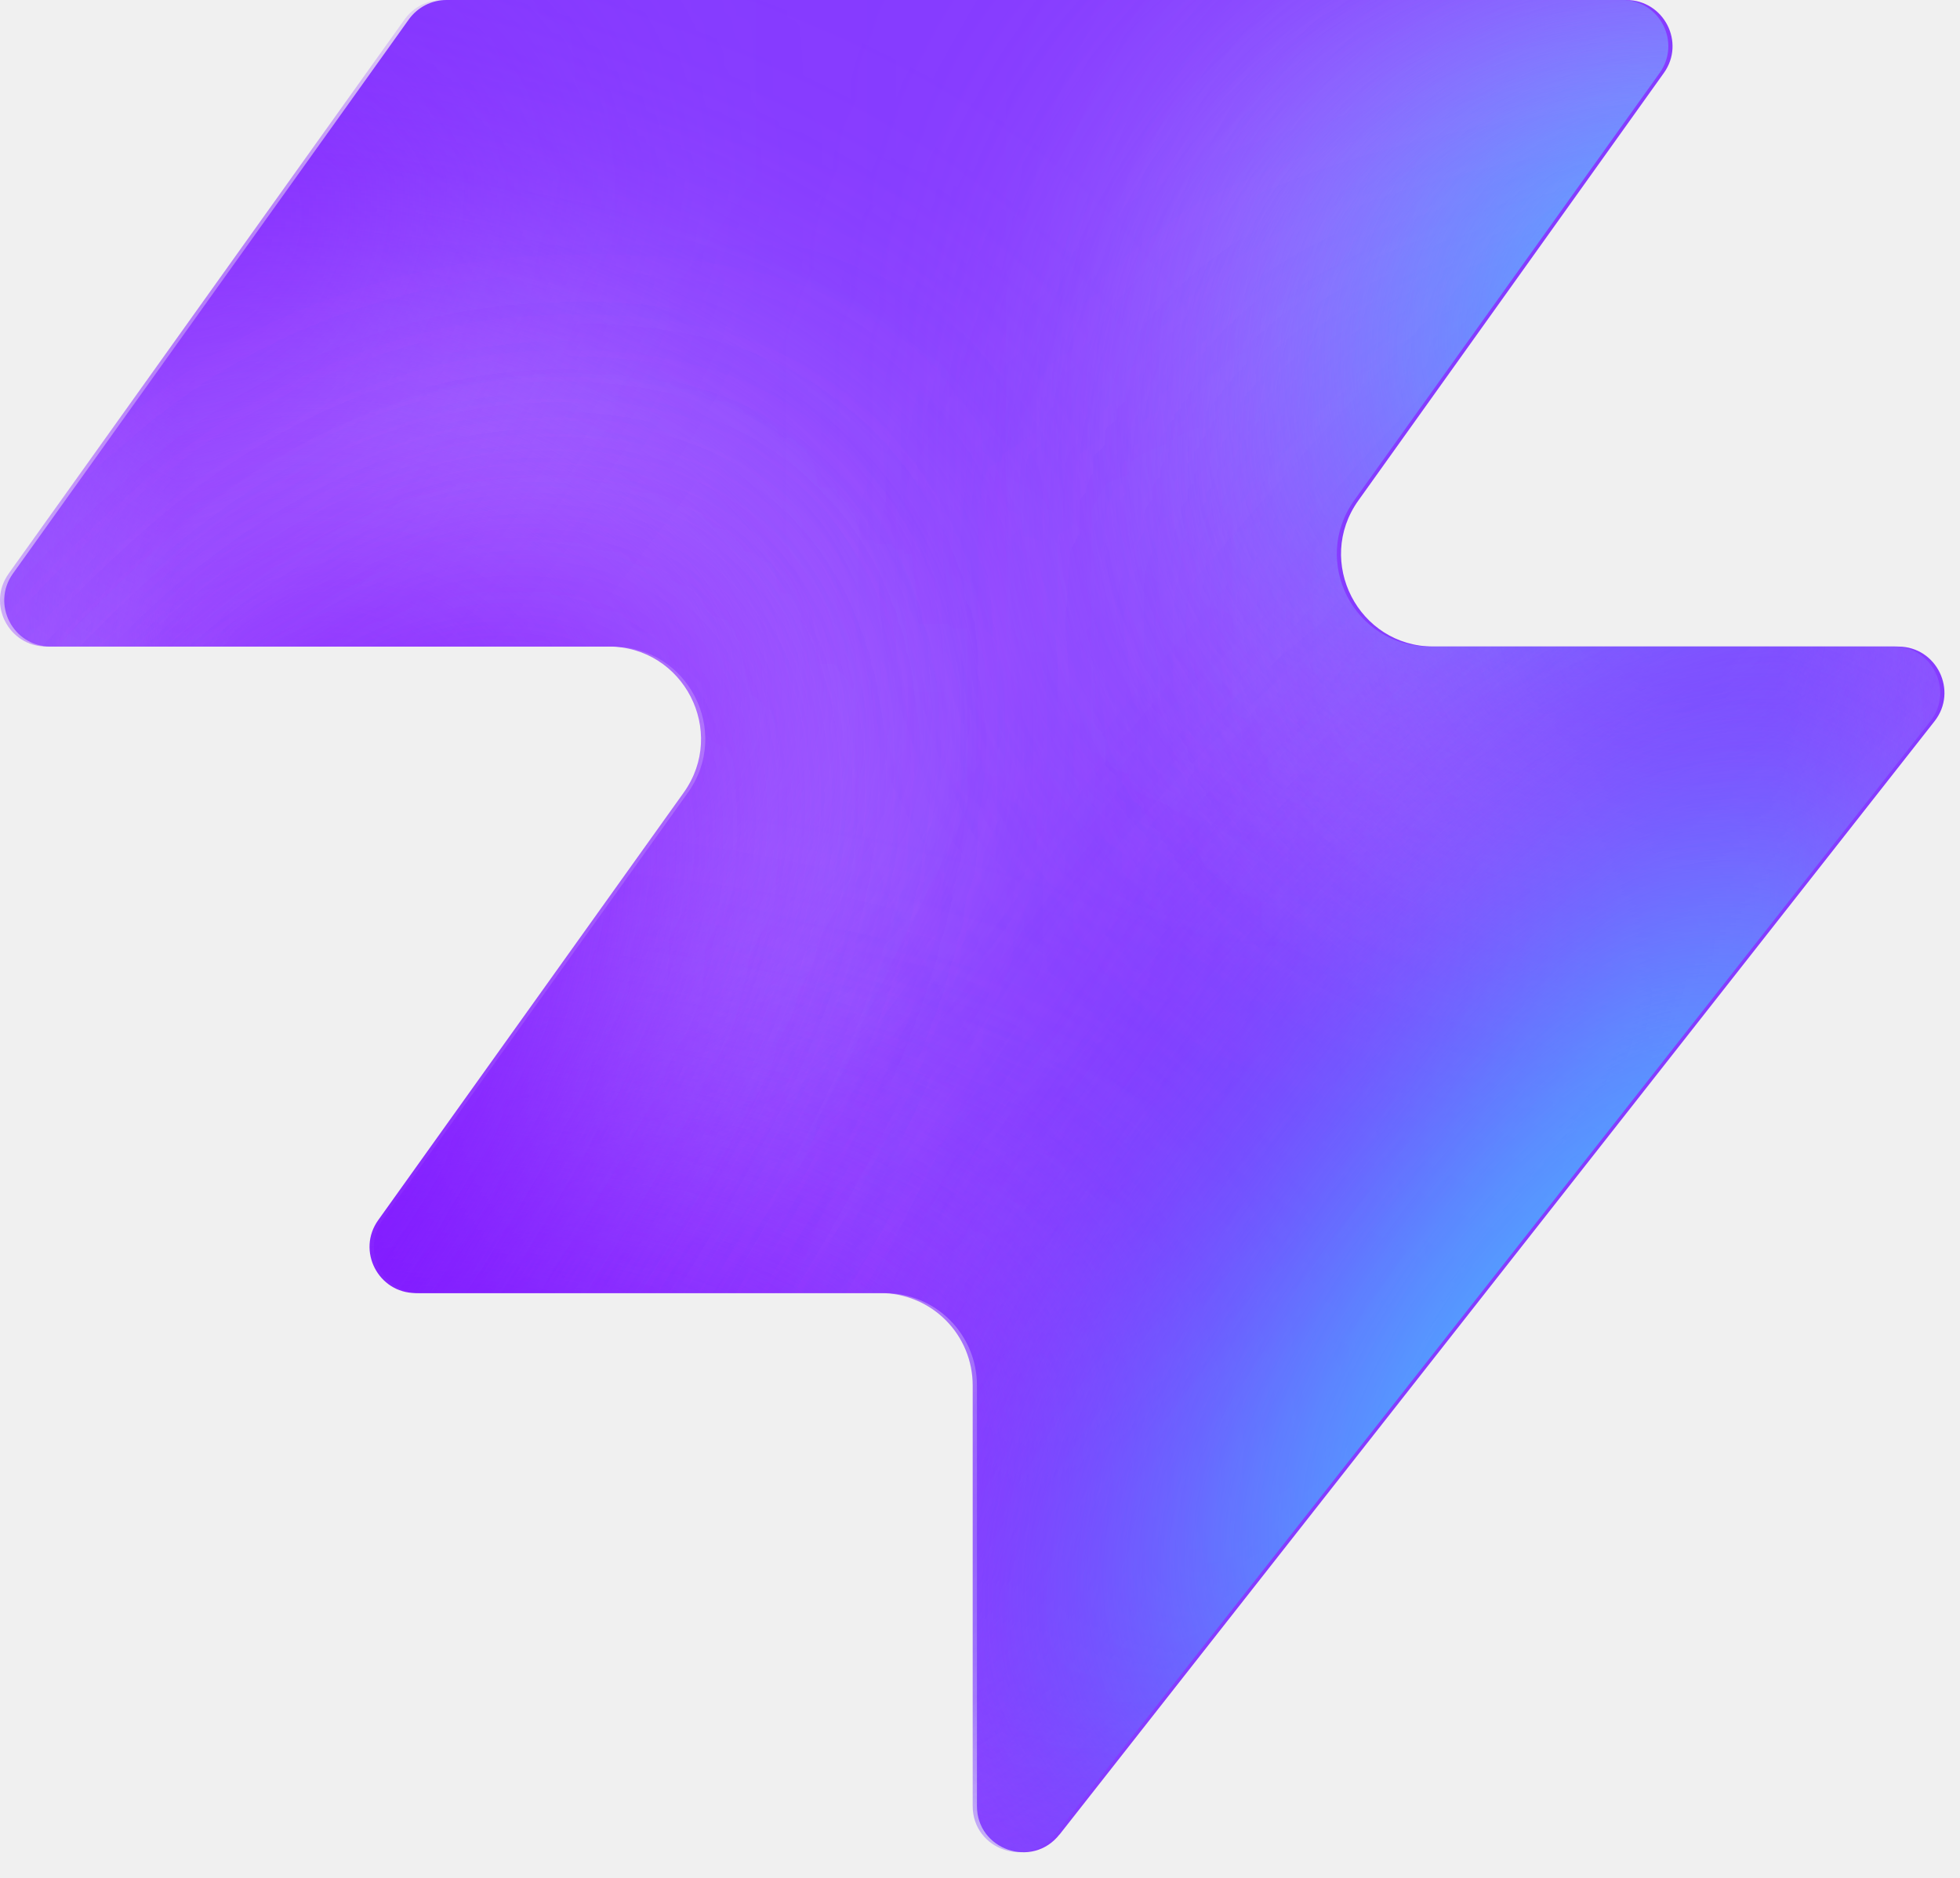
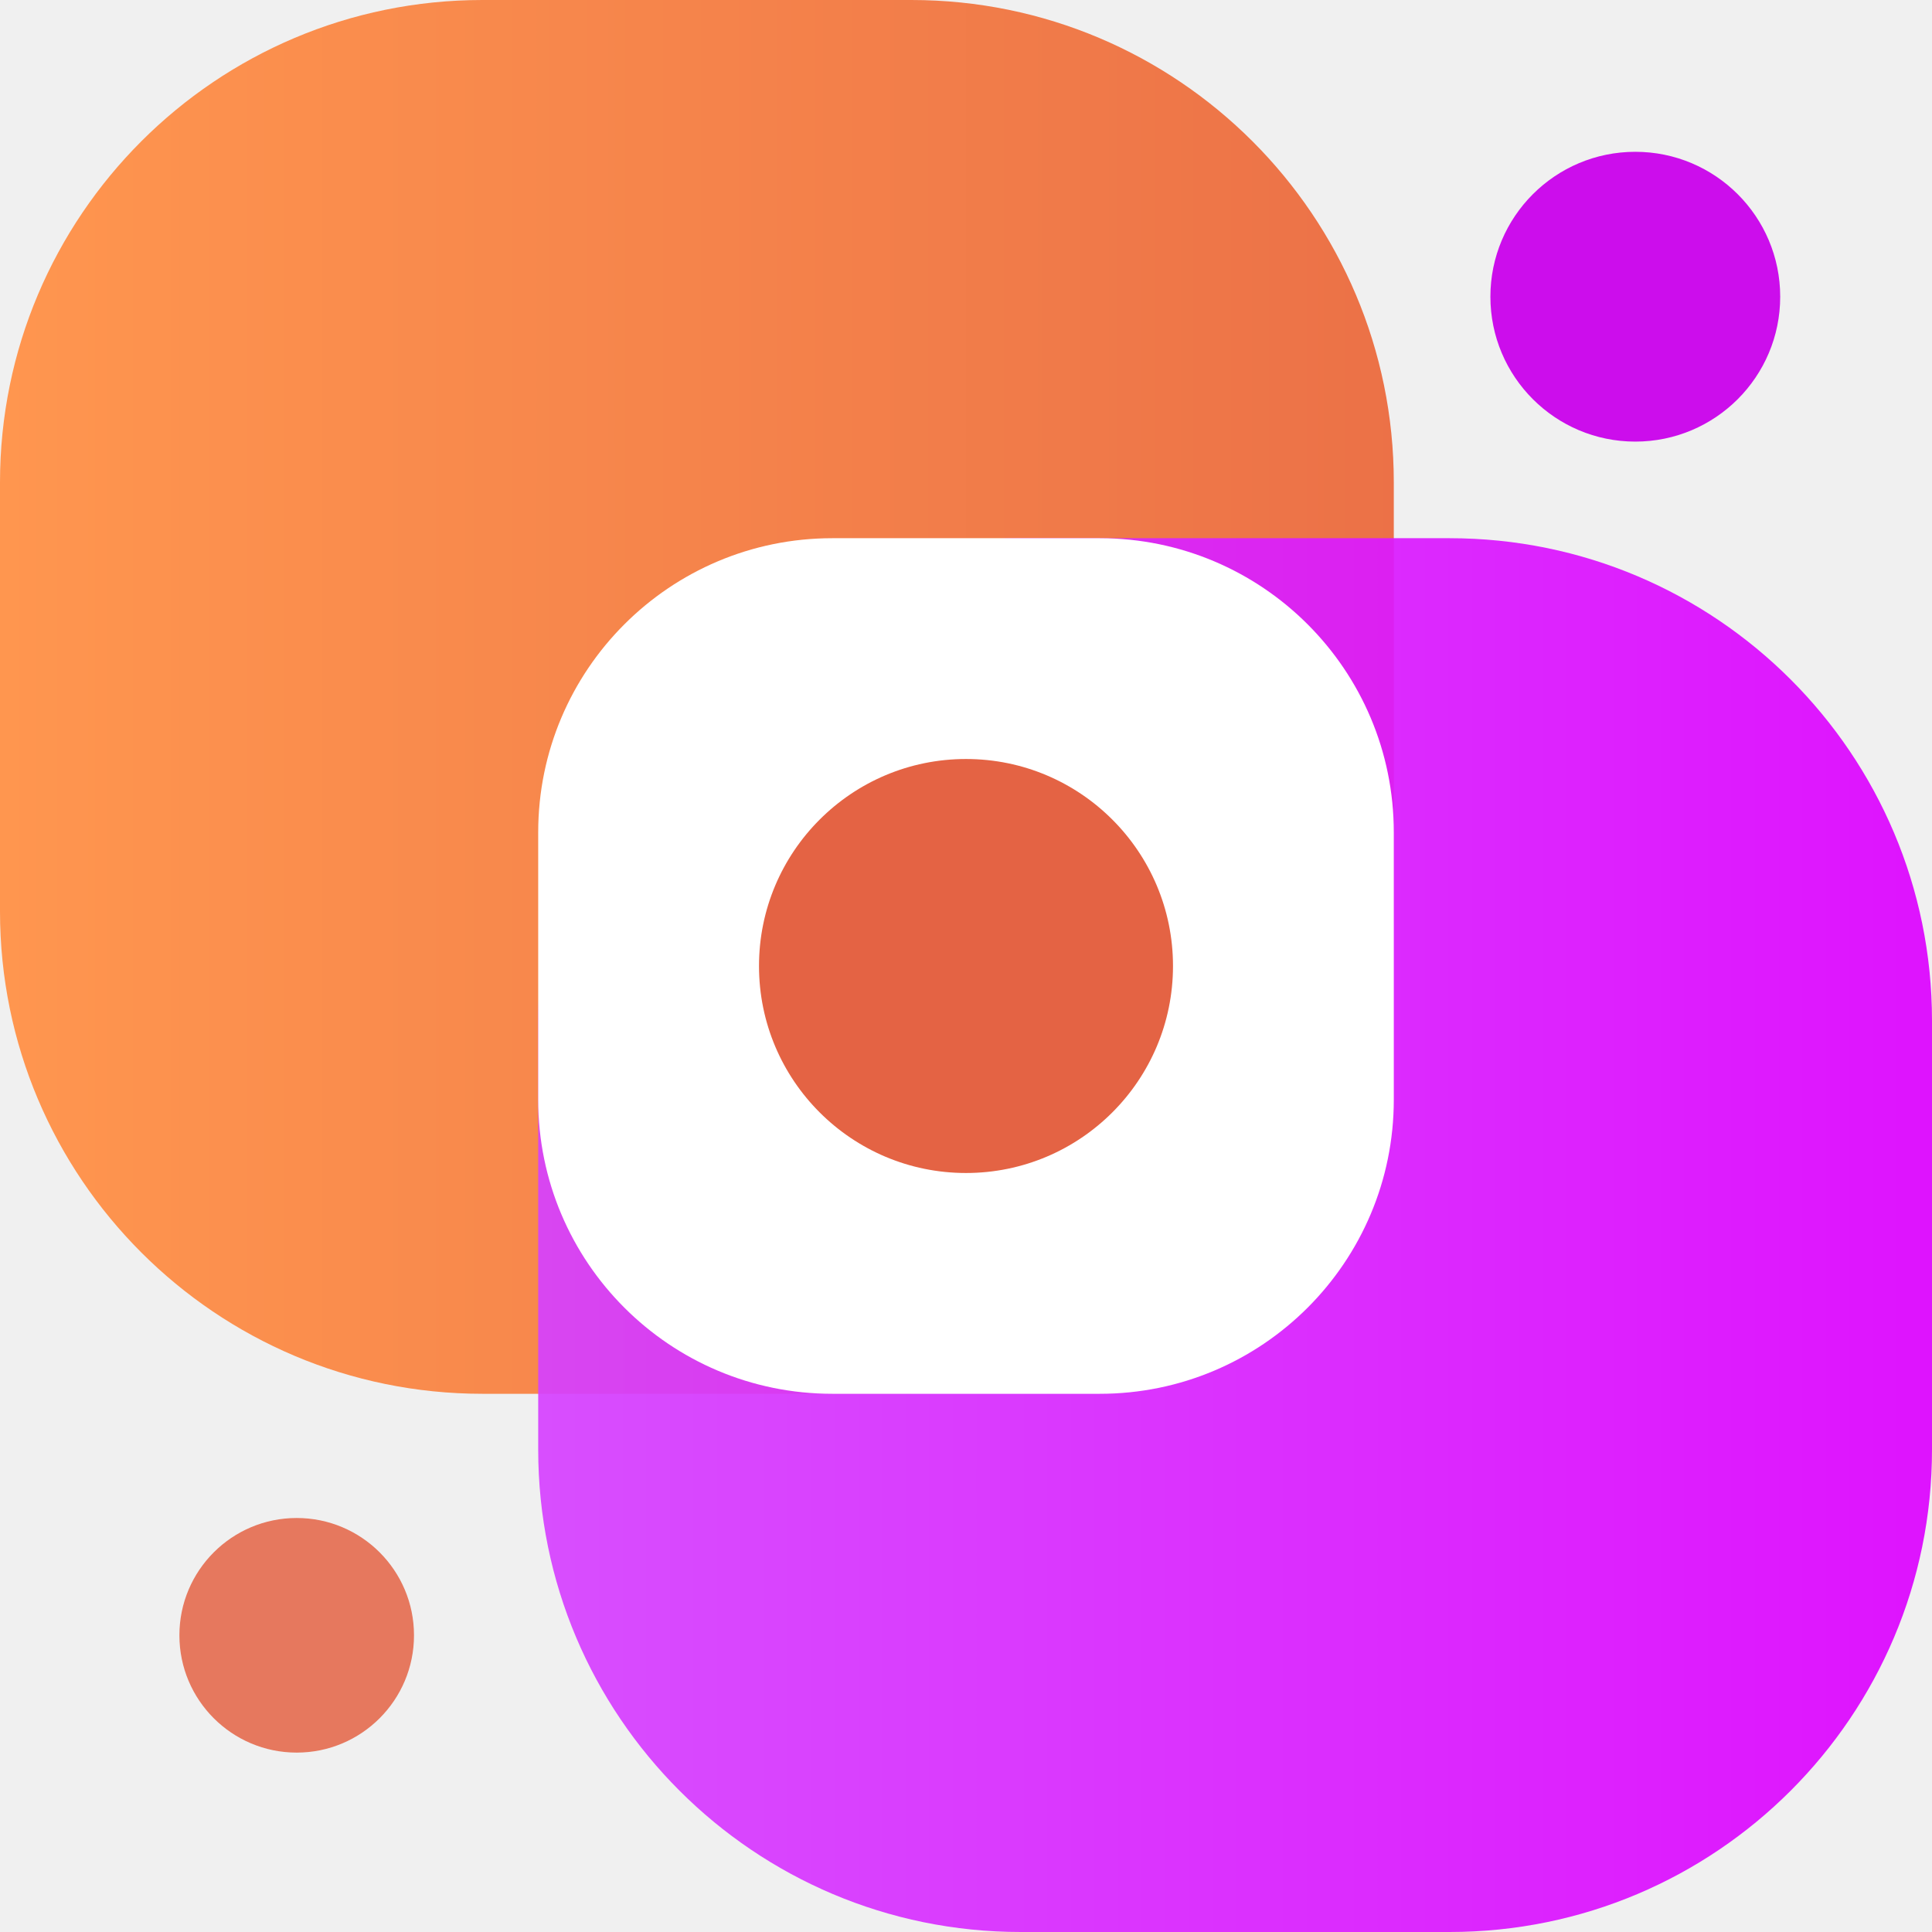
- <svg xmlns="http://www.w3.org/2000/svg" width="48" height="46" fill="none" viewBox="0 0 48 46">
-   <path fill="#863bff" d="M25.946 44.938c-.664.845-2.021.375-2.021-.698V33.937a2.26 2.26 0 0 0-2.262-2.262H10.287c-.92 0-1.456-1.04-.92-1.788l7.48-10.471c1.07-1.497 0-3.578-1.842-3.578H1.237c-.92 0-1.456-1.04-.92-1.788L10.013.474c.214-.297.556-.474.92-.474h28.894c.92 0 1.456 1.04.92 1.788l-7.48 10.471c-1.07 1.498 0 3.579 1.842 3.579h11.377c.943 0 1.473 1.088.89 1.83L25.947 44.94z" style="fill:#863bff;fill:color(display-p3 .525 .23 1);fill-opacity:1" />
-   <mask id="a" width="48" height="46" x="0" y="0" maskUnits="userSpaceOnUse" style="mask-type:alpha">
-     <path fill="#000" d="M25.842 44.938c-.664.844-2.021.375-2.021-.698V33.937a2.26 2.26 0 0 0-2.262-2.262H10.183c-.92 0-1.456-1.04-.92-1.788l7.48-10.471c1.07-1.498 0-3.579-1.842-3.579H1.133c-.92 0-1.456-1.04-.92-1.787L9.91.473c.214-.297.556-.474.92-.474h28.894c.92 0 1.456 1.04.92 1.788l-7.48 10.471c-1.07 1.498 0 3.578 1.842 3.578h11.377c.943 0 1.473 1.088.89 1.832L25.843 44.94z" style="fill:#000;fill-opacity:1" />
-   </mask>
-   <g mask="url(#a)">
-     <g filter="url(#b)">
-       <ellipse cx="5.508" cy="14.704" fill="#ede6ff" rx="5.508" ry="14.704" style="fill:#ede6ff;fill:color(display-p3 .927 .903 1);fill-opacity:1" transform="matrix(.00324 1 1 -.00324 -4.47 31.516)" />
-     </g>
-     <g filter="url(#c)">
-       <ellipse cx="10.399" cy="29.851" fill="#ede6ff" rx="10.399" ry="29.851" style="fill:#ede6ff;fill:color(display-p3 .927 .903 1);fill-opacity:1" transform="matrix(.00324 1 1 -.00324 -39.328 7.883)" />
-     </g>
-     <g filter="url(#d)">
-       <ellipse cx="5.508" cy="30.487" fill="#7e14ff" rx="5.508" ry="30.487" style="fill:#7e14ff;fill:color(display-p3 .492 .077 1);fill-opacity:1" transform="rotate(89.814 -25.913 -14.639)scale(1 -1)" />
-     </g>
-     <g filter="url(#e)">
-       <ellipse cx="5.508" cy="30.599" fill="#7e14ff" rx="5.508" ry="30.599" style="fill:#7e14ff;fill:color(display-p3 .492 .077 1);fill-opacity:1" transform="rotate(89.814 -32.644 -3.334)scale(1 -1)" />
-     </g>
-     <g filter="url(#f)">
-       <ellipse cx="5.508" cy="30.599" fill="#7e14ff" rx="5.508" ry="30.599" style="fill:#7e14ff;fill:color(display-p3 .492 .077 1);fill-opacity:1" transform="matrix(.00324 1 1 -.00324 -34.34 30.47)" />
-     </g>
-     <g filter="url(#g)">
-       <ellipse cx="14.072" cy="22.078" fill="#ede6ff" rx="14.072" ry="22.078" style="fill:#ede6ff;fill:color(display-p3 .927 .903 1);fill-opacity:1" transform="rotate(93.35 24.506 48.493)scale(-1 1)" />
-     </g>
-     <g filter="url(#h)">
-       <ellipse cx="3.47" cy="21.501" fill="#7e14ff" rx="3.47" ry="21.501" style="fill:#7e14ff;fill:color(display-p3 .492 .077 1);fill-opacity:1" transform="rotate(89.009 28.708 47.59)scale(-1 1)" />
-     </g>
-     <g filter="url(#i)">
-       <ellipse cx="3.47" cy="21.501" fill="#7e14ff" rx="3.47" ry="21.501" style="fill:#7e14ff;fill:color(display-p3 .492 .077 1);fill-opacity:1" transform="rotate(89.009 28.708 47.59)scale(-1 1)" />
-     </g>
-     <g filter="url(#j)">
-       <ellipse cx=".387" cy="8.972" fill="#7e14ff" rx="4.407" ry="29.108" style="fill:#7e14ff;fill:color(display-p3 .492 .077 1);fill-opacity:1" transform="rotate(39.51 .387 8.972)" />
-     </g>
-     <g filter="url(#k)">
-       <ellipse cx="47.523" cy="-6.092" fill="#7e14ff" rx="4.407" ry="29.108" style="fill:#7e14ff;fill:color(display-p3 .492 .077 1);fill-opacity:1" transform="rotate(37.892 47.523 -6.092)" />
-     </g>
-     <g filter="url(#l)">
-       <ellipse cx="41.412" cy="6.333" fill="#47bfff" rx="5.971" ry="9.665" style="fill:#47bfff;fill:color(display-p3 .28 .748 1);fill-opacity:1" transform="rotate(37.892 41.412 6.333)" />
-     </g>
-     <g filter="url(#m)">
-       <ellipse cx="-1.879" cy="38.332" fill="#7e14ff" rx="4.407" ry="29.108" style="fill:#7e14ff;fill:color(display-p3 .492 .077 1);fill-opacity:1" transform="rotate(37.892 -1.88 38.332)" />
-     </g>
-     <g filter="url(#n)">
-       <ellipse cx="-1.879" cy="38.332" fill="#7e14ff" rx="4.407" ry="29.108" style="fill:#7e14ff;fill:color(display-p3 .492 .077 1);fill-opacity:1" transform="rotate(37.892 -1.88 38.332)" />
-     </g>
-     <g filter="url(#o)">
-       <ellipse cx="35.651" cy="29.907" fill="#7e14ff" rx="4.407" ry="29.108" style="fill:#7e14ff;fill:color(display-p3 .492 .077 1);fill-opacity:1" transform="rotate(37.892 35.651 29.907)" />
-     </g>
-     <g filter="url(#p)">
-       <ellipse cx="38.418" cy="32.4" fill="#47bfff" rx="5.971" ry="15.297" style="fill:#47bfff;fill:color(display-p3 .28 .748 1);fill-opacity:1" transform="rotate(37.892 38.418 32.4)" />
-     </g>
-   </g>
+ <svg xmlns="http://www.w3.org/2000/svg" width="245" height="245" viewBox="0 0 245 245" fill="none">
+   <path d="M115.567 0H61.183C27.392 0 0 27.392 0 61.183V115.567C0 149.358 27.392 176.75 61.183 176.75H115.567C149.358 176.75 176.75 149.358 176.75 115.567V61.183C176.75 27.392 149.358 0 115.567 0Z" fill="url(#paint0_linear_348_683)" />
+   <path d="M183.817 68.25H129.433C95.642 68.25 68.25 95.642 68.25 129.433V183.817C68.25 217.607 95.642 245 129.433 245H183.817C217.608 245 245 217.607 245 183.817V129.433C245 95.642 217.608 68.25 183.817 68.25Z" fill="url(#paint1_linear_348_683)" fill-opacity="0.92" />
+   <path d="M139.454 68.25H105.547C84.948 68.25 68.25 84.948 68.25 105.547V139.453C68.25 160.052 84.948 176.75 105.547 176.75H139.454C160.052 176.75 176.75 160.052 176.75 139.453V105.547C176.75 84.948 160.052 68.25 139.454 68.25Z" fill="white" />
+   <path d="M122.5 148.75C136.998 148.75 148.75 136.998 148.75 122.5C148.75 108.002 136.998 96.25 122.5 96.25C108.003 96.25 96.25 108.002 96.25 122.5C96.25 136.998 108.003 148.75 122.5 148.75Z" fill="#E46344" />
+   <path d="M207.374 56C217.522 56 225.75 47.773 225.75 37.625C225.75 27.477 217.522 19.25 207.374 19.25C197.227 19.25 189 27.477 189 37.625C189 47.773 197.227 56 207.374 56Z" fill="#CC0DEC" />
+   <path d="M37.625 222.25C45.84 222.25 52.5 215.59 52.5 207.375C52.5 199.16 45.84 192.5 37.625 192.5C29.41 192.5 22.75 199.16 22.75 207.375C22.75 215.59 29.41 222.25 37.625 222.25Z" fill="#E46344" fill-opacity="0.85" />
  <defs>
-     <filter id="b" width="60.045" height="41.654" x="-19.77" y="16.149" color-interpolation-filters="sRGB" filterUnits="userSpaceOnUse">
-       <feFlood flood-opacity="0" result="BackgroundImageFix" />
-       <feBlend in="SourceGraphic" in2="BackgroundImageFix" result="shape" />
-       <feGaussianBlur result="effect1_foregroundBlur_2002_17158" stdDeviation="7.659" />
-     </filter>
-     <filter id="c" width="90.34" height="51.437" x="-54.613" y="-7.533" color-interpolation-filters="sRGB" filterUnits="userSpaceOnUse">
-       <feFlood flood-opacity="0" result="BackgroundImageFix" />
-       <feBlend in="SourceGraphic" in2="BackgroundImageFix" result="shape" />
-       <feGaussianBlur result="effect1_foregroundBlur_2002_17158" stdDeviation="7.659" />
-     </filter>
-     <filter id="d" width="79.355" height="29.4" x="-49.64" y="2.03" color-interpolation-filters="sRGB" filterUnits="userSpaceOnUse">
-       <feFlood flood-opacity="0" result="BackgroundImageFix" />
-       <feBlend in="SourceGraphic" in2="BackgroundImageFix" result="shape" />
-       <feGaussianBlur result="effect1_foregroundBlur_2002_17158" stdDeviation="4.596" />
-     </filter>
-     <filter id="e" width="79.579" height="29.4" x="-45.045" y="20.029" color-interpolation-filters="sRGB" filterUnits="userSpaceOnUse">
-       <feFlood flood-opacity="0" result="BackgroundImageFix" />
-       <feBlend in="SourceGraphic" in2="BackgroundImageFix" result="shape" />
-       <feGaussianBlur result="effect1_foregroundBlur_2002_17158" stdDeviation="4.596" />
-     </filter>
-     <filter id="f" width="79.579" height="29.4" x="-43.513" y="21.178" color-interpolation-filters="sRGB" filterUnits="userSpaceOnUse">
-       <feFlood flood-opacity="0" result="BackgroundImageFix" />
-       <feBlend in="SourceGraphic" in2="BackgroundImageFix" result="shape" />
-       <feGaussianBlur result="effect1_foregroundBlur_2002_17158" stdDeviation="4.596" />
-     </filter>
-     <filter id="g" width="74.749" height="58.852" x="15.756" y="-17.901" color-interpolation-filters="sRGB" filterUnits="userSpaceOnUse">
-       <feFlood flood-opacity="0" result="BackgroundImageFix" />
-       <feBlend in="SourceGraphic" in2="BackgroundImageFix" result="shape" />
-       <feGaussianBlur result="effect1_foregroundBlur_2002_17158" stdDeviation="7.659" />
-     </filter>
-     <filter id="h" width="61.377" height="25.362" x="23.548" y="2.284" color-interpolation-filters="sRGB" filterUnits="userSpaceOnUse">
-       <feFlood flood-opacity="0" result="BackgroundImageFix" />
-       <feBlend in="SourceGraphic" in2="BackgroundImageFix" result="shape" />
-       <feGaussianBlur result="effect1_foregroundBlur_2002_17158" stdDeviation="4.596" />
-     </filter>
-     <filter id="i" width="61.377" height="25.362" x="23.548" y="2.284" color-interpolation-filters="sRGB" filterUnits="userSpaceOnUse">
-       <feFlood flood-opacity="0" result="BackgroundImageFix" />
-       <feBlend in="SourceGraphic" in2="BackgroundImageFix" result="shape" />
-       <feGaussianBlur result="effect1_foregroundBlur_2002_17158" stdDeviation="4.596" />
-     </filter>
-     <filter id="j" width="56.045" height="63.649" x="-27.636" y="-22.853" color-interpolation-filters="sRGB" filterUnits="userSpaceOnUse">
-       <feFlood flood-opacity="0" result="BackgroundImageFix" />
-       <feBlend in="SourceGraphic" in2="BackgroundImageFix" result="shape" />
-       <feGaussianBlur result="effect1_foregroundBlur_2002_17158" stdDeviation="4.596" />
-     </filter>
-     <filter id="k" width="54.814" height="64.646" x="20.116" y="-38.415" color-interpolation-filters="sRGB" filterUnits="userSpaceOnUse">
-       <feFlood flood-opacity="0" result="BackgroundImageFix" />
-       <feBlend in="SourceGraphic" in2="BackgroundImageFix" result="shape" />
-       <feGaussianBlur result="effect1_foregroundBlur_2002_17158" stdDeviation="4.596" />
-     </filter>
-     <filter id="l" width="33.541" height="35.313" x="24.641" y="-11.323" color-interpolation-filters="sRGB" filterUnits="userSpaceOnUse">
-       <feFlood flood-opacity="0" result="BackgroundImageFix" />
-       <feBlend in="SourceGraphic" in2="BackgroundImageFix" result="shape" />
-       <feGaussianBlur result="effect1_foregroundBlur_2002_17158" stdDeviation="4.596" />
-     </filter>
-     <filter id="m" width="54.814" height="64.646" x="-29.286" y="6.009" color-interpolation-filters="sRGB" filterUnits="userSpaceOnUse">
-       <feFlood flood-opacity="0" result="BackgroundImageFix" />
-       <feBlend in="SourceGraphic" in2="BackgroundImageFix" result="shape" />
-       <feGaussianBlur result="effect1_foregroundBlur_2002_17158" stdDeviation="4.596" />
-     </filter>
-     <filter id="n" width="54.814" height="64.646" x="-29.286" y="6.009" color-interpolation-filters="sRGB" filterUnits="userSpaceOnUse">
-       <feFlood flood-opacity="0" result="BackgroundImageFix" />
-       <feBlend in="SourceGraphic" in2="BackgroundImageFix" result="shape" />
-       <feGaussianBlur result="effect1_foregroundBlur_2002_17158" stdDeviation="4.596" />
-     </filter>
-     <filter id="o" width="54.814" height="64.646" x="8.244" y="-2.416" color-interpolation-filters="sRGB" filterUnits="userSpaceOnUse">
-       <feFlood flood-opacity="0" result="BackgroundImageFix" />
-       <feBlend in="SourceGraphic" in2="BackgroundImageFix" result="shape" />
-       <feGaussianBlur result="effect1_foregroundBlur_2002_17158" stdDeviation="4.596" />
-     </filter>
-     <filter id="p" width="39.409" height="43.623" x="18.713" y="10.588" color-interpolation-filters="sRGB" filterUnits="userSpaceOnUse">
-       <feFlood flood-opacity="0" result="BackgroundImageFix" />
-       <feBlend in="SourceGraphic" in2="BackgroundImageFix" result="shape" />
-       <feGaussianBlur result="effect1_foregroundBlur_2002_17158" stdDeviation="4.596" />
-     </filter>
+     <linearGradient id="paint0_linear_348_683" x1="0" y1="122.5" x2="245" y2="122.5" gradientUnits="userSpaceOnUse">
+       <stop stop-color="#FF964F" />
+       <stop offset="1" stop-color="#E46344" />
+     </linearGradient>
+     <linearGradient id="paint1_linear_348_683" x1="0" y1="122.5" x2="245" y2="122.5" gradientUnits="userSpaceOnUse">
+       <stop stop-color="#D359FF" />
+       <stop offset="1" stop-color="#DD00FF" />
+     </linearGradient>
  </defs>
</svg>
